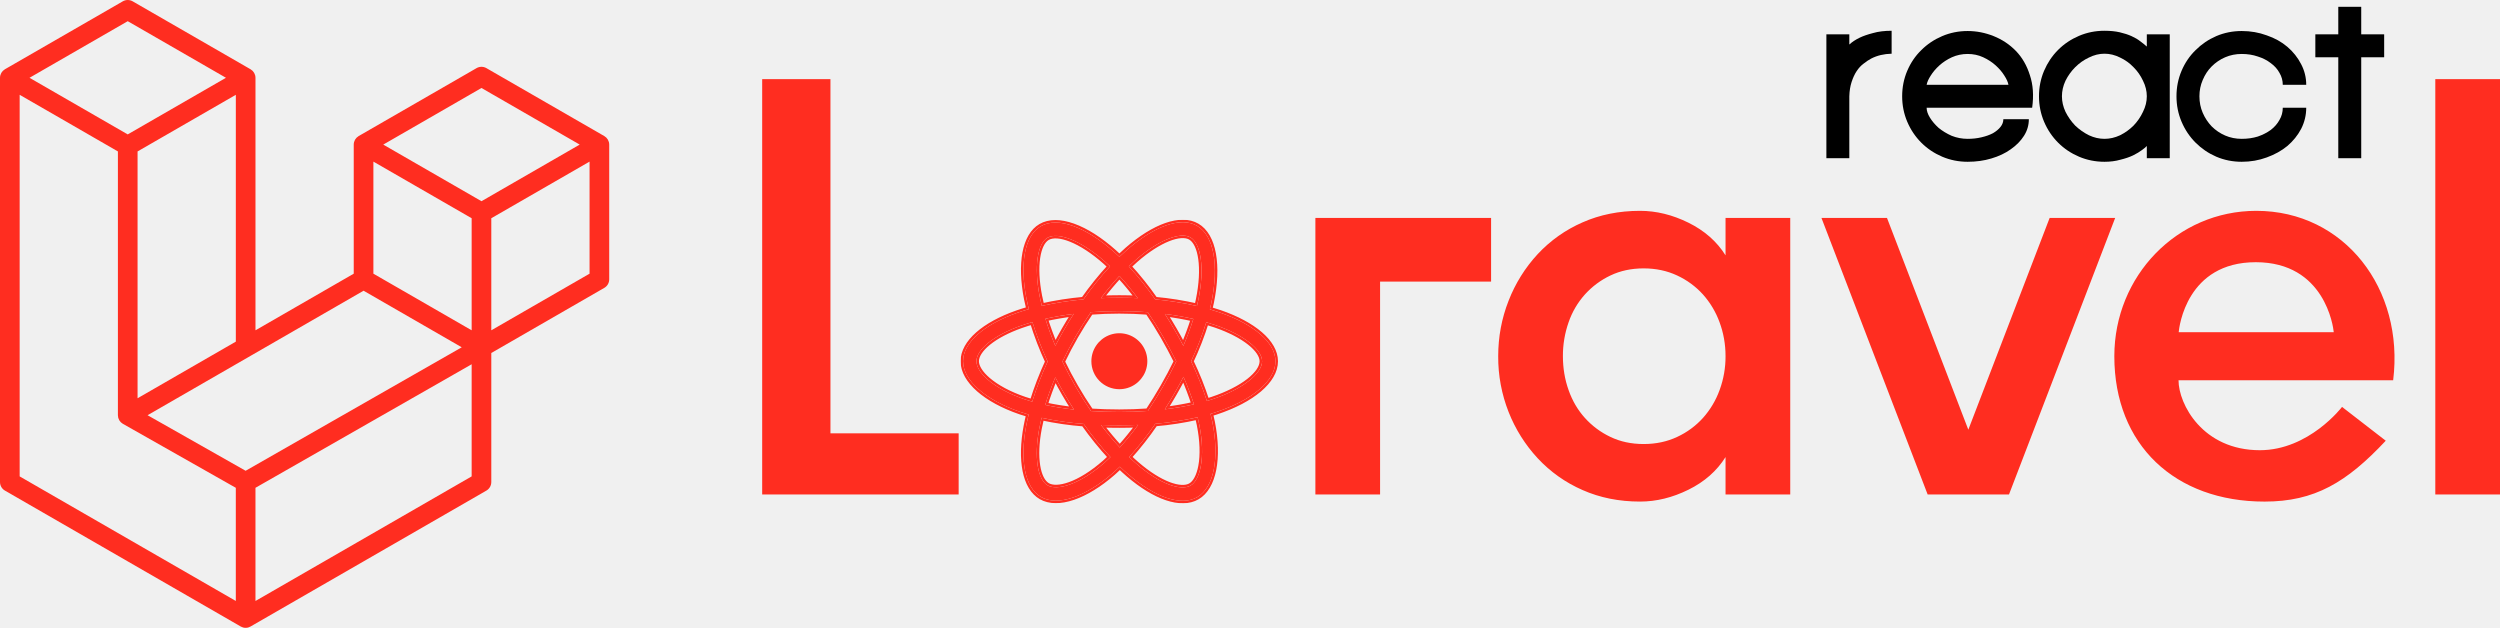
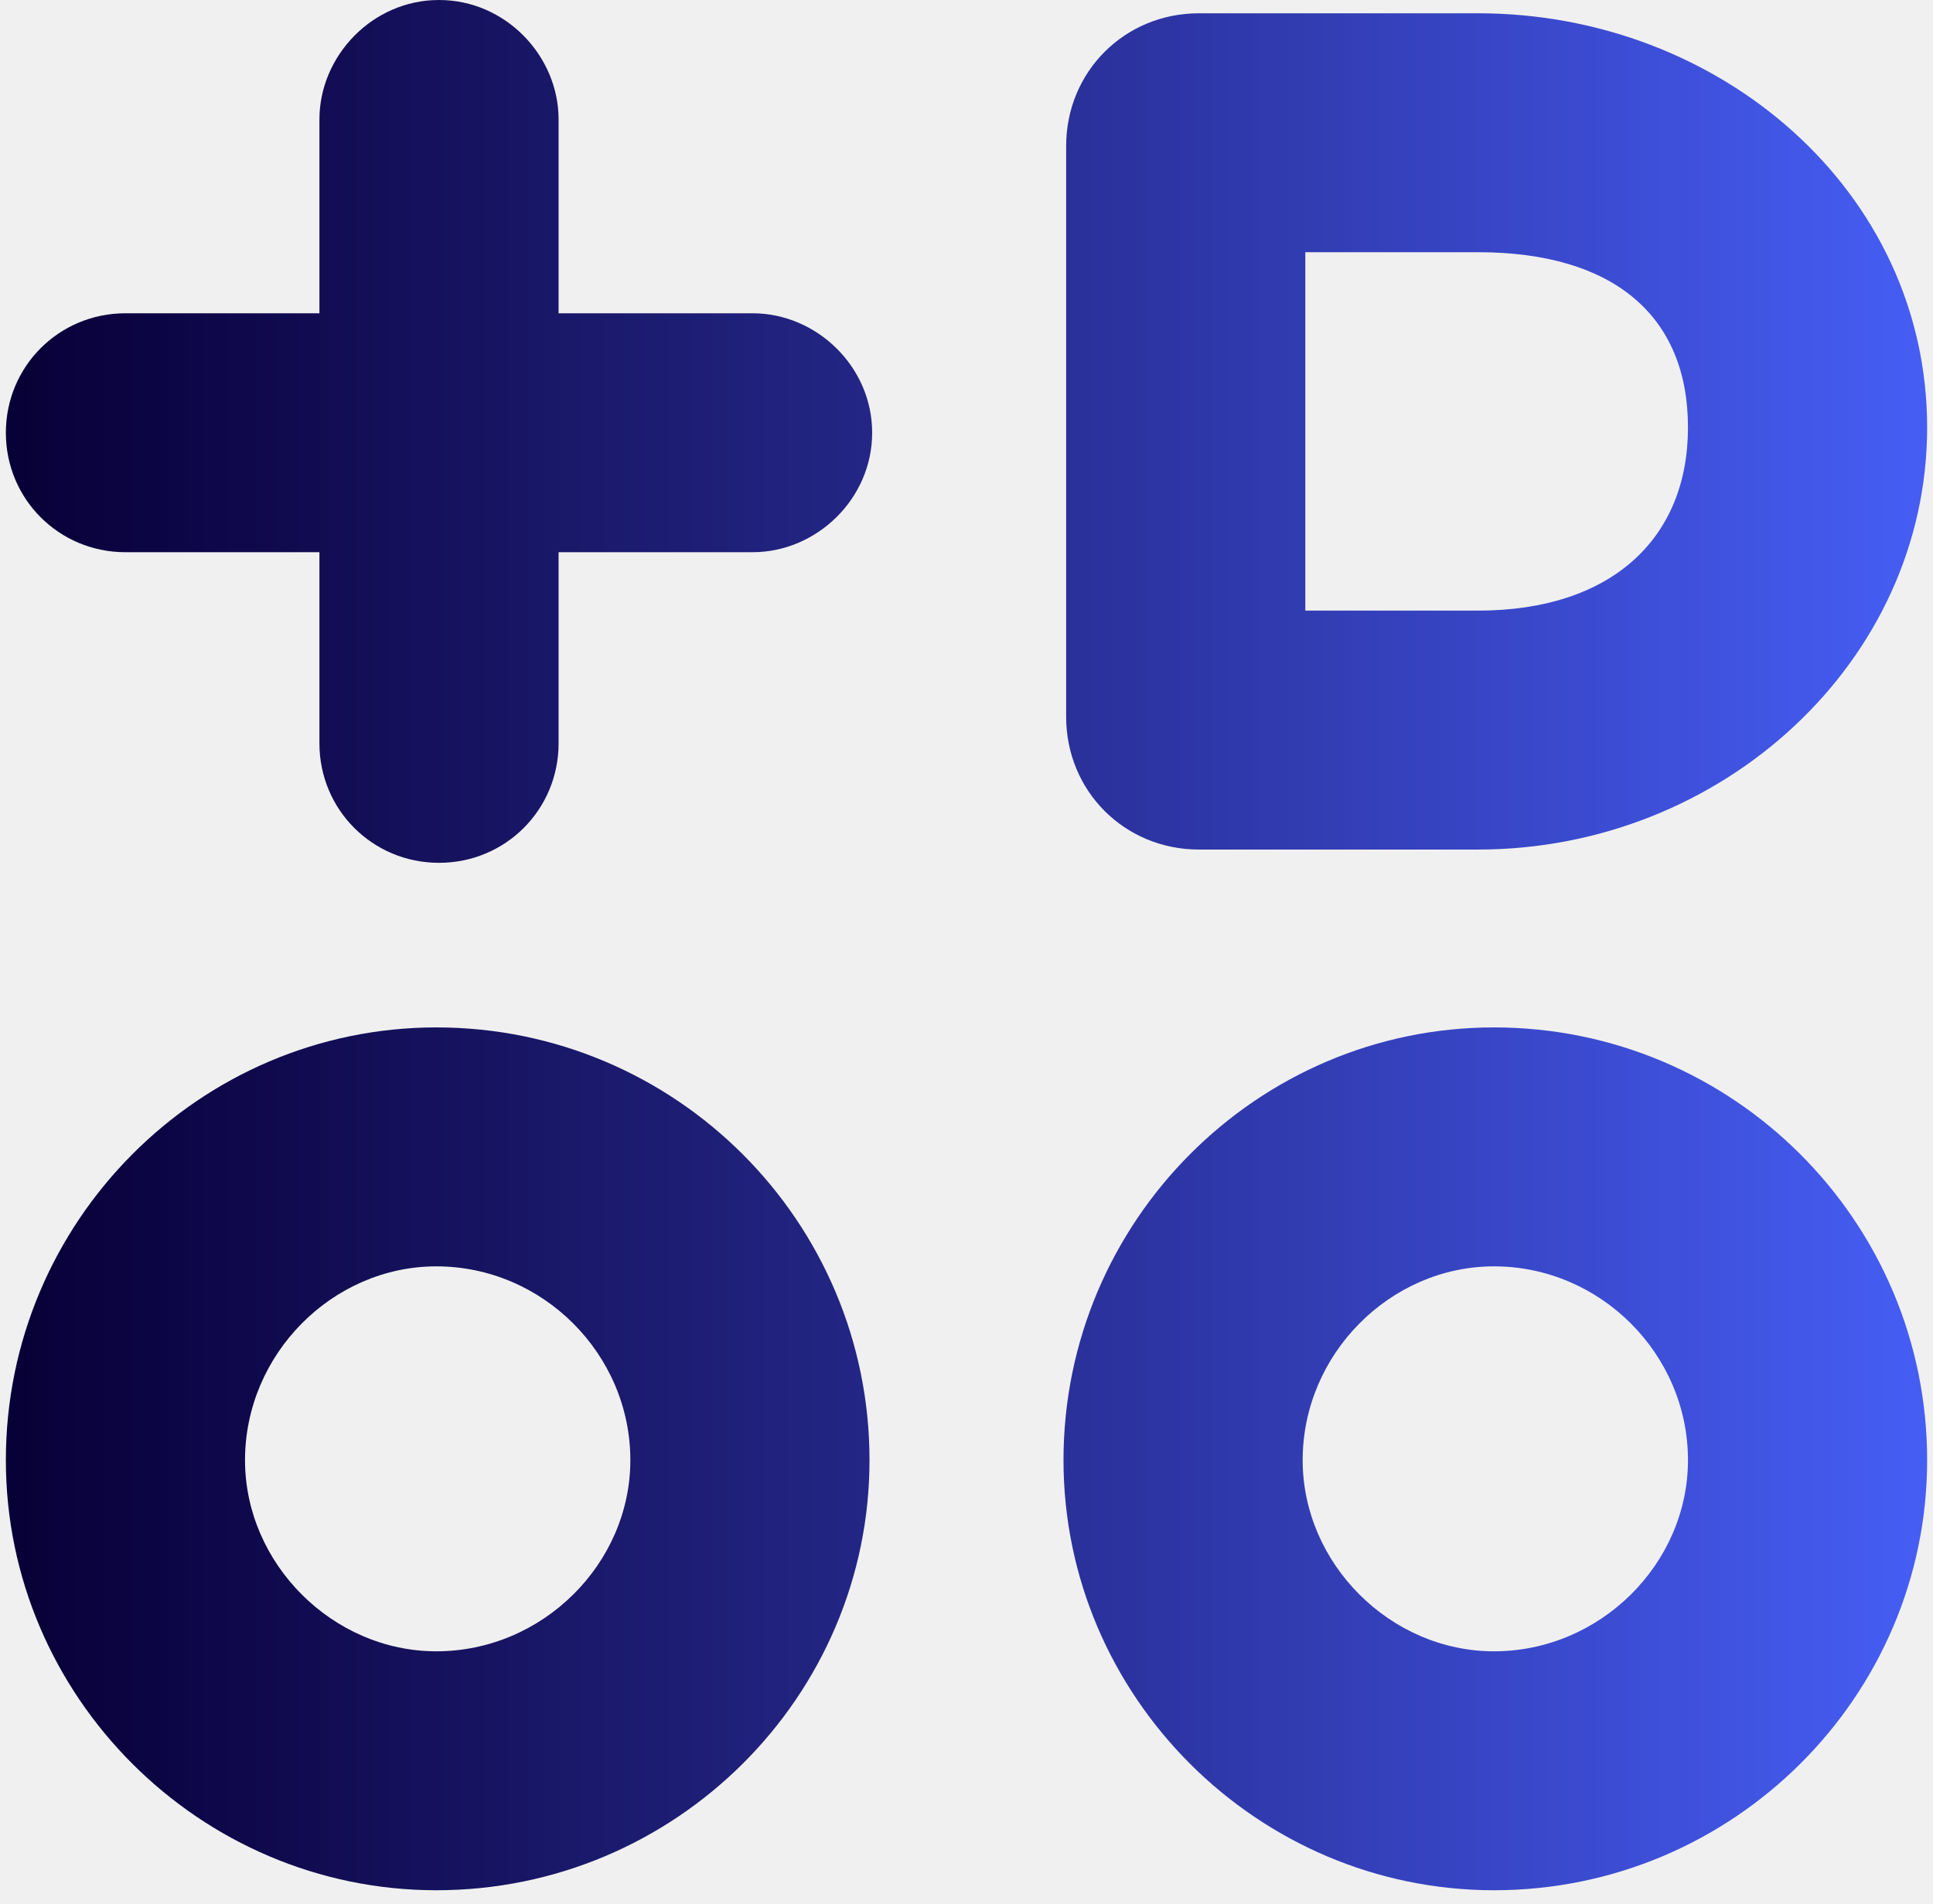
- <svg xmlns="http://www.w3.org/2000/svg" width="1991" height="500" viewBox="0 0 1991 500" fill="none">
-   <mask id="path-1-outside-1_1_7" maskUnits="userSpaceOnUse" x="765" y="175" width="253" height="226" fill="black">
-     <rect fill="white" x="765" y="175" width="253" height="226" />
-     <path d="M971.537 248.894C968.887 247.988 966.217 247.145 963.529 246.365C963.975 244.551 964.386 242.726 964.763 240.892C970.827 211.403 966.862 187.646 953.33 179.825C940.374 172.321 919.125 180.141 897.69 198.84C895.582 200.685 893.518 202.585 891.496 204.541C890.149 203.242 888.767 201.97 887.35 200.727C864.884 180.732 842.365 172.31 828.849 180.157C815.893 187.677 812.042 210.009 817.499 237.958C818.045 240.722 818.658 243.474 819.339 246.214C816.152 247.121 813.073 248.09 810.13 249.117C783.823 258.316 767 272.739 767 287.696C767 303.15 785.056 318.646 812.488 328.042C814.713 328.799 816.959 329.502 819.225 330.152C818.489 333.085 817.838 336.051 817.271 339.05C812.089 366.518 816.131 388.321 829.062 395.795C842.417 403.511 864.822 395.582 886.661 376.458C888.389 374.945 890.116 373.347 891.844 371.664C894.027 373.775 896.273 375.824 898.581 377.811C919.726 396.043 940.607 403.408 953.517 395.914C966.862 388.171 971.2 364.746 965.566 336.246C965.134 334.07 964.637 331.848 964.074 329.582C965.649 329.115 967.192 328.633 968.702 328.136C997.206 318.667 1015.78 303.358 1015.78 287.711C1015.76 272.682 998.403 258.165 971.537 248.894ZM904.681 206.873C923.043 190.854 940.208 184.531 948.033 189.05C956.362 193.865 959.601 213.279 954.367 238.741C954.021 240.399 953.648 242.053 953.247 243.701C942.289 241.208 931.177 239.449 919.985 238.435C913.577 229.204 906.553 220.417 898.959 212.133C900.818 210.33 902.722 208.576 904.671 206.873H904.681ZM840.453 300.476C842.702 304.829 845.053 309.129 847.507 313.376C850.005 317.708 852.608 321.977 855.317 326.182C847.616 325.345 839.963 324.111 832.389 322.487C834.586 315.376 837.292 307.991 840.453 300.476ZM840.453 275.429C837.343 268.074 834.711 260.84 832.55 253.853C839.65 252.262 847.216 250.962 855.104 249.977C852.461 254.102 849.918 258.288 847.475 262.534C845.033 266.781 842.687 271.079 840.437 275.429H840.453ZM846.102 287.955C849.377 281.124 852.905 274.425 856.685 267.857C860.461 261.292 864.481 254.878 868.745 248.614C876.146 248.054 883.733 247.759 891.398 247.759C899.063 247.759 906.697 248.054 914.093 248.619C918.311 254.869 922.307 261.261 926.08 267.795C929.853 274.328 933.427 280.996 936.803 287.799C933.472 294.654 929.906 301.381 926.106 307.981C922.336 314.545 918.363 320.978 914.186 327.281C906.801 327.799 899.156 328.084 891.382 328.084C883.609 328.084 876.109 327.84 868.859 327.369C864.564 321.084 860.511 314.642 856.7 308.043C852.89 301.444 849.352 294.748 846.087 287.955H846.102ZM935.305 313.303C937.81 308.957 940.215 304.553 942.519 300.093C945.678 307.255 948.467 314.576 950.874 322.025C943.21 323.751 935.462 325.074 927.661 325.99C930.293 321.813 932.842 317.584 935.305 313.303ZM942.416 275.434C940.121 271.063 937.736 266.744 935.258 262.477C932.84 258.269 930.319 254.113 927.697 250.008C935.632 251.013 943.245 252.35 950.381 253.983C948.087 261.262 945.428 268.421 942.416 275.434ZM891.502 219.747C896.677 225.401 901.563 231.314 906.143 237.461C896.347 236.994 886.545 236.994 876.736 237.461C881.572 231.066 886.521 225.131 891.502 219.747ZM834.198 189.366C842.521 184.536 860.924 191.439 880.323 208.682C881.561 209.786 882.81 210.941 884.054 212.139C876.422 220.421 869.348 229.201 862.878 238.42C851.711 239.426 840.621 241.157 829.678 243.602C829.046 241.059 828.476 238.499 827.968 235.922C823.278 211.962 826.382 193.901 834.198 189.366ZM822.065 319.89C819.992 319.299 817.945 318.658 815.924 317.967C803.796 313.821 793.779 308.411 786.901 302.518C780.744 297.237 777.624 291.966 777.624 287.696C777.624 278.621 791.13 267.043 813.654 259.191C816.483 258.207 819.337 257.307 822.215 256.491C825.561 267.242 829.612 277.759 834.343 287.976C829.555 298.333 825.454 308.994 822.065 319.89ZM879.659 368.436C870.004 376.894 860.333 382.89 851.808 385.911C844.148 388.622 838.048 388.7 834.363 386.569C826.517 382.035 823.252 364.523 827.704 341.035C828.232 338.271 828.837 335.507 829.518 332.743C840.57 335.124 851.771 336.75 863.044 337.609C869.577 346.876 876.71 355.706 884.396 364.041C882.852 365.559 881.271 367.021 879.659 368.436ZM891.797 356.402C886.76 350.955 881.732 344.927 876.83 338.449C881.594 338.636 886.445 338.729 891.382 338.729C896.451 338.729 901.468 338.62 906.412 338.397C901.849 344.643 896.971 350.652 891.797 356.402ZM956.331 371.219C954.849 379.221 951.869 384.559 948.184 386.694C940.342 391.244 923.577 385.331 905.5 369.736C903.427 367.954 901.354 366.041 899.244 364.036C906.781 355.668 913.747 346.803 920.094 337.501C931.429 336.54 942.685 334.8 953.781 332.292C954.289 334.344 954.738 336.355 955.128 338.325C957.621 350.918 957.979 362.31 956.331 371.219ZM965.349 318.024C963.991 318.475 962.591 318.911 961.171 319.336C957.692 308.535 953.483 297.983 948.572 287.753C953.299 277.659 957.343 267.26 960.679 256.626C963.224 257.367 965.696 258.145 968.075 258.969C991.096 266.908 1005.14 278.663 1005.14 287.696C1005.14 297.335 989.971 309.846 965.349 318.024Z" />
-   </mask>
-   <path d="M971.537 248.894C968.887 247.988 966.217 247.145 963.529 246.365C963.975 244.551 964.386 242.726 964.763 240.892C970.827 211.403 966.862 187.646 953.33 179.825C940.374 172.321 919.125 180.141 897.69 198.84C895.582 200.685 893.518 202.585 891.496 204.541C890.149 203.242 888.767 201.97 887.35 200.727C864.884 180.732 842.365 172.31 828.849 180.157C815.893 187.677 812.042 210.009 817.499 237.958C818.045 240.722 818.658 243.474 819.339 246.214C816.152 247.121 813.073 248.09 810.13 249.117C783.823 258.316 767 272.739 767 287.696C767 303.15 785.056 318.646 812.488 328.042C814.713 328.799 816.959 329.502 819.225 330.152C818.489 333.085 817.838 336.051 817.271 339.05C812.089 366.518 816.131 388.321 829.062 395.795C842.417 403.511 864.822 395.582 886.661 376.458C888.389 374.945 890.116 373.347 891.844 371.664C894.027 373.775 896.273 375.824 898.581 377.811C919.726 396.043 940.607 403.408 953.517 395.914C966.862 388.171 971.2 364.746 965.566 336.246C965.134 334.07 964.637 331.848 964.074 329.582C965.649 329.115 967.192 328.633 968.702 328.136C997.206 318.667 1015.78 303.358 1015.78 287.711C1015.76 272.682 998.403 258.165 971.537 248.894ZM904.681 206.873C923.043 190.854 940.208 184.531 948.033 189.05C956.362 193.865 959.601 213.279 954.367 238.741C954.021 240.399 953.648 242.053 953.247 243.701C942.289 241.208 931.177 239.449 919.985 238.435C913.577 229.204 906.553 220.417 898.959 212.133C900.818 210.33 902.722 208.576 904.671 206.873H904.681ZM840.453 300.476C842.702 304.829 845.053 309.129 847.507 313.376C850.005 317.708 852.608 321.977 855.317 326.182C847.616 325.345 839.963 324.111 832.389 322.487C834.586 315.376 837.292 307.991 840.453 300.476ZM840.453 275.429C837.343 268.074 834.711 260.84 832.55 253.853C839.65 252.262 847.216 250.962 855.104 249.977C852.461 254.102 849.918 258.288 847.475 262.534C845.033 266.781 842.687 271.079 840.437 275.429H840.453ZM846.102 287.955C849.377 281.124 852.905 274.425 856.685 267.857C860.461 261.292 864.481 254.878 868.745 248.614C876.146 248.054 883.733 247.759 891.398 247.759C899.063 247.759 906.697 248.054 914.093 248.619C918.311 254.869 922.307 261.261 926.08 267.795C929.853 274.328 933.427 280.996 936.803 287.799C933.472 294.654 929.906 301.381 926.106 307.981C922.336 314.545 918.363 320.978 914.186 327.281C906.801 327.799 899.156 328.084 891.382 328.084C883.609 328.084 876.109 327.84 868.859 327.369C864.564 321.084 860.511 314.642 856.7 308.043C852.89 301.444 849.352 294.748 846.087 287.955H846.102ZM935.305 313.303C937.81 308.957 940.215 304.553 942.519 300.093C945.678 307.255 948.467 314.576 950.874 322.025C943.21 323.751 935.462 325.074 927.661 325.99C930.293 321.813 932.842 317.584 935.305 313.303ZM942.416 275.434C940.121 271.063 937.736 266.744 935.258 262.477C932.84 258.269 930.319 254.113 927.697 250.008C935.632 251.013 943.245 252.35 950.381 253.983C948.087 261.262 945.428 268.421 942.416 275.434ZM891.502 219.747C896.677 225.401 901.563 231.314 906.143 237.461C896.347 236.994 886.545 236.994 876.736 237.461C881.572 231.066 886.521 225.131 891.502 219.747ZM834.198 189.366C842.521 184.536 860.924 191.439 880.323 208.682C881.561 209.786 882.81 210.941 884.054 212.139C876.422 220.421 869.348 229.201 862.878 238.42C851.711 239.426 840.621 241.157 829.678 243.602C829.046 241.059 828.476 238.499 827.968 235.922C823.278 211.962 826.382 193.901 834.198 189.366ZM822.065 319.89C819.992 319.299 817.945 318.658 815.924 317.967C803.796 313.821 793.779 308.411 786.901 302.518C780.744 297.237 777.624 291.966 777.624 287.696C777.624 278.621 791.13 267.043 813.654 259.191C816.483 258.207 819.337 257.307 822.215 256.491C825.561 267.242 829.612 277.759 834.343 287.976C829.555 298.333 825.454 308.994 822.065 319.89ZM879.659 368.436C870.004 376.894 860.333 382.89 851.808 385.911C844.148 388.622 838.048 388.7 834.363 386.569C826.517 382.035 823.252 364.523 827.704 341.035C828.232 338.271 828.837 335.507 829.518 332.743C840.57 335.124 851.771 336.75 863.044 337.609C869.577 346.876 876.71 355.706 884.396 364.041C882.852 365.559 881.271 367.021 879.659 368.436ZM891.797 356.402C886.76 350.955 881.732 344.927 876.83 338.449C881.594 338.636 886.445 338.729 891.382 338.729C896.451 338.729 901.468 338.62 906.412 338.397C901.849 344.643 896.971 350.652 891.797 356.402ZM956.331 371.219C954.849 379.221 951.869 384.559 948.184 386.694C940.342 391.244 923.577 385.331 905.5 369.736C903.427 367.954 901.354 366.041 899.244 364.036C906.781 355.668 913.747 346.803 920.094 337.501C931.429 336.54 942.685 334.8 953.781 332.292C954.289 334.344 954.738 336.355 955.128 338.325C957.621 350.918 957.979 362.31 956.331 371.219ZM965.349 318.024C963.991 318.475 962.591 318.911 961.171 319.336C957.692 308.535 953.483 297.983 948.572 287.753C953.299 277.659 957.343 267.26 960.679 256.626C963.224 257.367 965.696 258.145 968.075 258.969C991.096 266.908 1005.14 278.663 1005.14 287.696C1005.14 297.335 989.971 309.846 965.349 318.024Z" fill="#FF2D20" />
-   <path d="M971.537 248.894C968.887 247.988 966.217 247.145 963.529 246.365C963.975 244.551 964.386 242.726 964.763 240.892C970.827 211.403 966.862 187.646 953.33 179.825C940.374 172.321 919.125 180.141 897.69 198.84C895.582 200.685 893.518 202.585 891.496 204.541C890.149 203.242 888.767 201.97 887.35 200.727C864.884 180.732 842.365 172.31 828.849 180.157C815.893 187.677 812.042 210.009 817.499 237.958C818.045 240.722 818.658 243.474 819.339 246.214C816.152 247.121 813.073 248.09 810.13 249.117C783.823 258.316 767 272.739 767 287.696C767 303.15 785.056 318.646 812.488 328.042C814.713 328.799 816.959 329.502 819.225 330.152C818.489 333.085 817.838 336.051 817.271 339.05C812.089 366.518 816.131 388.321 829.062 395.795C842.417 403.511 864.822 395.582 886.661 376.458C888.389 374.945 890.116 373.347 891.844 371.664C894.027 373.775 896.273 375.824 898.581 377.811C919.726 396.043 940.607 403.408 953.517 395.914C966.862 388.171 971.2 364.746 965.566 336.246C965.134 334.07 964.637 331.848 964.074 329.582C965.649 329.115 967.192 328.633 968.702 328.136C997.206 318.667 1015.78 303.358 1015.78 287.711C1015.76 272.682 998.403 258.165 971.537 248.894ZM904.681 206.873C923.043 190.854 940.208 184.531 948.033 189.05C956.362 193.865 959.601 213.279 954.367 238.741C954.021 240.399 953.648 242.053 953.247 243.701C942.289 241.208 931.177 239.449 919.985 238.435C913.577 229.204 906.553 220.417 898.959 212.133C900.818 210.33 902.722 208.576 904.671 206.873H904.681ZM840.453 300.476C842.702 304.829 845.053 309.129 847.507 313.376C850.005 317.708 852.608 321.977 855.317 326.182C847.616 325.345 839.963 324.111 832.389 322.487C834.586 315.376 837.292 307.991 840.453 300.476ZM840.453 275.429C837.343 268.074 834.711 260.84 832.55 253.853C839.65 252.262 847.216 250.962 855.104 249.977C852.461 254.102 849.918 258.288 847.475 262.534C845.033 266.781 842.687 271.079 840.437 275.429H840.453ZM846.102 287.955C849.377 281.124 852.905 274.425 856.685 267.857C860.461 261.292 864.481 254.878 868.745 248.614C876.146 248.054 883.733 247.759 891.398 247.759C899.063 247.759 906.697 248.054 914.093 248.619C918.311 254.869 922.307 261.261 926.08 267.795C929.853 274.328 933.427 280.996 936.803 287.799C933.472 294.654 929.906 301.381 926.106 307.981C922.336 314.545 918.363 320.978 914.186 327.281C906.801 327.799 899.156 328.084 891.382 328.084C883.609 328.084 876.109 327.84 868.859 327.369C864.564 321.084 860.511 314.642 856.7 308.043C852.89 301.444 849.352 294.748 846.087 287.955H846.102ZM935.305 313.303C937.81 308.957 940.215 304.553 942.519 300.093C945.678 307.255 948.467 314.576 950.874 322.025C943.21 323.751 935.462 325.074 927.661 325.99C930.293 321.813 932.842 317.584 935.305 313.303ZM942.416 275.434C940.121 271.063 937.736 266.744 935.258 262.477C932.84 258.269 930.319 254.113 927.697 250.008C935.632 251.013 943.245 252.35 950.381 253.983C948.087 261.262 945.428 268.421 942.416 275.434ZM891.502 219.747C896.677 225.401 901.563 231.314 906.143 237.461C896.347 236.994 886.545 236.994 876.736 237.461C881.572 231.066 886.521 225.131 891.502 219.747ZM834.198 189.366C842.521 184.536 860.924 191.439 880.323 208.682C881.561 209.786 882.81 210.941 884.054 212.139C876.422 220.421 869.348 229.201 862.878 238.42C851.711 239.426 840.621 241.157 829.678 243.602C829.046 241.059 828.476 238.499 827.968 235.922C823.278 211.962 826.382 193.901 834.198 189.366ZM822.065 319.89C819.992 319.299 817.945 318.658 815.924 317.967C803.796 313.821 793.779 308.411 786.901 302.518C780.744 297.237 777.624 291.966 777.624 287.696C777.624 278.621 791.13 267.043 813.654 259.191C816.483 258.207 819.337 257.307 822.215 256.491C825.561 267.242 829.612 277.759 834.343 287.976C829.555 298.333 825.454 308.994 822.065 319.89ZM879.659 368.436C870.004 376.894 860.333 382.89 851.808 385.911C844.148 388.622 838.048 388.7 834.363 386.569C826.517 382.035 823.252 364.523 827.704 341.035C828.232 338.271 828.837 335.507 829.518 332.743C840.57 335.124 851.771 336.75 863.044 337.609C869.577 346.876 876.71 355.706 884.396 364.041C882.852 365.559 881.271 367.021 879.659 368.436ZM891.797 356.402C886.76 350.955 881.732 344.927 876.83 338.449C881.594 338.636 886.445 338.729 891.382 338.729C896.451 338.729 901.468 338.62 906.412 338.397C901.849 344.643 896.971 350.652 891.797 356.402ZM956.331 371.219C954.849 379.221 951.869 384.559 948.184 386.694C940.342 391.244 923.577 385.331 905.5 369.736C903.427 367.954 901.354 366.041 899.244 364.036C906.781 355.668 913.747 346.803 920.094 337.501C931.429 336.54 942.685 334.8 953.781 332.292C954.289 334.344 954.738 336.355 955.128 338.325C957.621 350.918 957.979 362.31 956.331 371.219ZM965.349 318.024C963.991 318.475 962.591 318.911 961.171 319.336C957.692 308.535 953.483 297.983 948.572 287.753C953.299 277.659 957.343 267.26 960.679 256.626C963.224 257.367 965.696 258.145 968.075 258.969C991.096 266.908 1005.14 278.663 1005.14 287.696C1005.14 297.335 989.971 309.846 965.349 318.024Z" stroke="#FF2D20" stroke-width="4" mask="url(#path-1-outside-1_1_7)" />
-   <path d="M891.382 309.96C895.793 309.974 900.109 308.679 903.783 306.24C907.457 303.8 910.325 300.324 912.023 296.253C913.721 292.182 914.172 287.699 913.321 283.372C912.469 279.044 910.352 275.066 907.239 271.943C904.125 268.819 900.154 266.689 895.829 265.823C891.504 264.957 887.02 265.394 882.944 267.079C878.867 268.764 875.383 271.62 872.931 275.286C870.479 278.953 869.17 283.264 869.17 287.675C869.164 290.597 869.733 293.492 870.847 296.193C871.96 298.895 873.595 301.351 875.658 303.421C877.72 305.49 880.171 307.133 882.869 308.255C885.567 309.377 888.46 309.957 891.382 309.96Z" fill="#FF2D20" />
-   <path fill-rule="evenodd" clip-rule="evenodd" d="M484.904 113.113C485.084 113.78 485.176 114.467 485.178 115.157V222.481C485.178 223.859 484.815 225.212 484.125 226.404C483.435 227.596 482.443 228.584 481.25 229.27L391.267 281.132V383.926C391.267 386.724 389.782 389.306 387.359 390.715L199.527 498.958C199.097 499.202 198.628 499.359 198.159 499.525C197.984 499.584 197.817 499.691 197.632 499.74C196.319 500.087 194.939 500.087 193.626 499.74C193.411 499.682 193.215 499.564 193.01 499.486C192.58 499.33 192.131 499.193 191.72 498.958L3.928 390.715C2.735 390.029 1.744 389.04 1.054 387.848C0.365 386.656 0.001 385.304 0 383.926L0 61.955C0 61.251 0.098 60.566 0.274 59.901C0.332 59.676 0.469 59.471 0.547 59.246C0.694 58.835 0.831 58.414 1.046 58.033C1.192 57.779 1.407 57.573 1.583 57.338C1.808 57.025 2.013 56.703 2.277 56.429C2.501 56.204 2.795 56.038 3.049 55.842C3.332 55.607 3.586 55.353 3.908 55.167L97.819 1.045C99.008 0.36 100.356 0 101.728 0C103.099 0 104.447 0.36 105.636 1.045L199.537 55.167H199.557C199.869 55.363 200.133 55.607 200.417 55.832C200.671 56.028 200.954 56.204 201.179 56.419C201.452 56.703 201.648 57.025 201.882 57.338C202.048 57.573 202.273 57.779 202.41 58.033C202.635 58.424 202.762 58.835 202.918 59.246C202.996 59.471 203.133 59.676 203.192 59.911C203.371 60.578 203.463 61.265 203.465 61.955V263.055L281.713 217.952V115.148C281.713 114.463 281.81 113.768 281.986 113.113C282.055 112.878 282.182 112.673 282.26 112.448C282.416 112.037 282.553 111.617 282.768 111.235C282.915 110.981 283.13 110.775 283.296 110.541C283.53 110.228 283.726 109.905 283.999 109.631C284.224 109.406 284.507 109.24 284.761 109.044C285.054 108.809 285.309 108.555 285.621 108.369L379.542 54.248C380.73 53.562 382.078 53.201 383.45 53.201C384.822 53.201 386.17 53.562 387.359 54.248L481.26 108.369C481.592 108.565 481.846 108.809 482.139 109.034C482.383 109.23 482.667 109.406 482.891 109.621C483.165 109.905 483.36 110.228 483.595 110.541C483.771 110.775 483.986 110.981 484.123 111.235C484.347 111.617 484.474 112.037 484.631 112.448C484.719 112.673 484.846 112.878 484.904 113.113ZM469.524 217.952V128.705L436.664 147.642L391.267 173.808V263.055L469.534 217.952H469.524ZM375.623 379.397V290.091L330.969 315.621L203.455 388.475V478.622L375.623 379.397ZM15.653 75.503V379.397L187.802 478.612V388.485L97.868 337.532L97.839 337.513L97.8 337.493C97.497 337.317 97.243 337.063 96.959 336.847C96.715 336.652 96.432 336.495 96.217 336.28L96.197 336.251C95.943 336.006 95.767 335.703 95.552 335.429C95.357 335.165 95.122 334.94 94.966 334.666L94.956 334.637C94.78 334.343 94.673 333.991 94.546 333.659C94.419 333.365 94.253 333.091 94.175 332.778C94.077 332.407 94.057 332.006 94.018 331.624C93.979 331.331 93.901 331.037 93.901 330.744V120.606L48.514 94.43L15.653 75.503ZM101.737 16.872L23.5 61.955L101.718 107.039L179.946 61.946L101.718 16.872H101.737ZM142.425 298.23L187.812 272.074V75.503L154.951 94.44L109.554 120.606V317.177L142.425 298.23ZM383.45 70.074L305.222 115.157L383.45 160.241L461.668 115.148L383.45 70.074ZM375.623 173.808L330.227 147.642L297.366 128.705V217.952L342.753 244.108L375.623 263.055V173.808ZM195.619 374.927L310.362 309.351L367.719 276.583L289.549 231.529L199.547 283.401L117.518 330.675L195.619 374.927Z" fill="#FF2D20" />
-   <path fill-rule="evenodd" clip-rule="evenodd" d="M661.371 63V345.115H763.474V393.787H607V63H661.371ZM1047.57 393.787V173.576H1187.5V224.268H1099.09V393.811H1047.57V393.787ZM1374.22 203.347V173.576H1425.75V393.799H1374.22V364.016C1367.29 375.045 1357.45 383.712 1344.68 390.004C1331.92 396.308 1319.08 399.454 1306.15 399.454C1289.45 399.454 1274.17 396.394 1260.3 390.249C1246.79 384.36 1234.64 375.751 1224.61 364.958C1214.66 354.224 1206.81 341.728 1201.45 328.112C1195.88 313.965 1193.07 298.88 1193.17 283.675C1193.17 268.251 1195.93 253.513 1201.45 239.484C1206.77 225.777 1214.62 213.193 1224.6 202.393C1234.64 191.605 1246.79 183 1260.3 177.114C1274.17 170.969 1289.45 167.909 1306.15 167.909C1319.07 167.909 1331.92 171.055 1344.68 177.359C1357.45 183.663 1367.29 192.318 1374.22 203.347ZM1369.5 310.619C1372.67 301.995 1374.27 292.875 1374.22 283.688C1374.22 274.225 1372.63 265.252 1369.5 256.757C1366.54 248.576 1362.06 241.035 1356.27 234.538C1350.5 228.166 1343.5 223.021 1335.7 219.408C1327.67 215.638 1318.75 213.74 1308.99 213.74C1299.22 213.74 1290.39 215.638 1282.52 219.408C1274.81 223.064 1267.9 228.206 1262.19 234.538C1256.42 241.001 1252 248.551 1249.2 256.744C1246.17 265.399 1244.65 274.508 1244.7 283.675C1244.7 293.126 1246.18 302.111 1249.2 310.606C1252.18 319.126 1256.52 326.52 1262.19 332.824C1267.9 339.159 1274.81 344.302 1282.52 347.955C1290.39 351.737 1299.22 353.623 1308.99 353.623C1318.75 353.623 1327.67 351.737 1335.7 347.955C1343.51 344.346 1350.5 339.2 1356.27 332.824C1362.06 326.332 1366.54 318.795 1369.5 310.619ZM1632.33 173.576H1684.52L1599.96 393.799H1535.18L1450.61 173.576H1502.8L1567.57 342.214L1632.33 173.576ZM1796.91 167.909C1867.06 167.909 1914.91 230.07 1905.92 302.821H1734.98C1734.98 321.819 1754.17 358.544 1799.74 358.544C1838.92 358.544 1865.19 324.084 1865.2 324.06L1900.01 350.991C1868.89 384.202 1843.4 399.467 1803.49 399.467C1732.19 399.467 1683.85 354.369 1683.85 283.688C1683.85 219.751 1733.82 167.909 1796.91 167.909ZM1735.11 264.542H1858.6C1858.22 260.307 1851.52 208.819 1796.49 208.819C1741.45 208.819 1735.51 260.307 1735.11 264.542ZM1939.47 393.787V63H1991V393.787H1939.47Z" fill="#FF2D20" />
-   <path d="M1472.8 35.462C1474.96 33.432 1477.74 31.605 1481.12 29.981C1483.96 28.628 1487.48 27.41 1491.68 26.327C1495.87 25.109 1500.81 24.5 1506.49 24.5V42.77C1500.4 42.905 1494.99 44.191 1490.25 46.627C1488.22 47.71 1486.19 49.063 1484.16 50.687C1482.13 52.176 1480.31 54.138 1478.68 56.574C1477.06 59.01 1475.71 61.92 1474.62 65.303C1473.54 68.551 1472.93 72.34 1472.8 76.671V126H1454.53V27.342H1472.8V35.462Z" fill="black" />
-   <path d="M1615.77 94.941C1615.77 99.678 1614.49 104.076 1611.91 108.136C1609.34 112.196 1605.82 115.782 1601.36 118.895C1597.03 122.008 1591.89 124.444 1585.93 126.203C1580.11 127.962 1573.82 128.842 1567.05 128.842C1559.88 128.842 1553.11 127.489 1546.75 124.782C1540.39 122.075 1534.84 118.354 1530.11 113.617C1525.37 108.88 1521.65 103.332 1518.94 96.971C1516.23 90.61 1514.88 83.844 1514.88 76.671C1514.88 69.498 1516.23 62.732 1518.94 56.371C1521.65 50.01 1525.37 44.529 1530.11 39.928C1534.84 35.191 1540.39 31.47 1546.75 28.763C1553.11 26.056 1559.88 24.703 1567.05 24.703C1574.09 24.703 1580.99 26.056 1587.76 28.763C1594.52 31.47 1600.41 35.394 1605.42 40.537C1610.43 45.68 1614.15 52.108 1616.58 59.822C1619.15 67.401 1619.76 76.062 1618.41 85.806H1534.37C1534.37 88.242 1535.25 90.881 1537.01 93.723C1538.77 96.565 1541.07 99.272 1543.91 101.843C1546.89 104.279 1550.34 106.377 1554.26 108.136C1558.32 109.76 1562.59 110.572 1567.05 110.572C1570.98 110.572 1574.63 110.166 1578.01 109.354C1581.53 108.542 1584.58 107.459 1587.15 106.106C1589.72 104.617 1591.75 102.926 1593.24 101.031C1594.73 99.136 1595.47 97.106 1595.47 94.941H1615.77ZM1599.53 67.536C1599.13 65.371 1598.04 62.935 1596.28 60.228C1594.52 57.386 1592.22 54.679 1589.38 52.108C1586.54 49.537 1583.22 47.371 1579.43 45.612C1575.65 43.853 1571.52 42.973 1567.05 42.973C1562.59 42.973 1558.39 43.853 1554.47 45.612C1550.68 47.371 1547.36 49.537 1544.52 52.108C1541.68 54.679 1539.38 57.386 1537.62 60.228C1535.86 62.935 1534.77 65.371 1534.37 67.536H1599.53Z" fill="black" />
-   <path d="M1709.72 126V116.256C1709.04 117.068 1707.76 118.151 1705.86 119.504C1704.1 120.857 1701.74 122.278 1698.76 123.767C1695.92 125.12 1692.53 126.271 1688.61 127.218C1684.82 128.301 1680.62 128.842 1676.02 128.842C1668.85 128.842 1662.08 127.489 1655.72 124.782C1649.36 122.075 1643.81 118.354 1639.08 113.617C1634.34 108.88 1630.62 103.332 1627.91 96.971C1625.21 90.61 1623.85 83.844 1623.85 76.671C1623.85 69.498 1625.21 62.732 1627.91 56.371C1630.62 50.01 1634.34 44.462 1639.08 39.725C1643.81 34.988 1649.36 31.267 1655.72 28.56C1662.08 25.853 1668.85 24.5 1676.02 24.5C1680.62 24.5 1684.68 24.906 1688.2 25.718C1691.72 26.53 1694.83 27.545 1697.54 28.763C1700.25 29.981 1702.55 31.334 1704.44 32.823C1706.47 34.312 1708.23 35.733 1709.72 37.086V27.342H1727.99V126H1709.72ZM1642.12 76.671C1642.12 80.866 1643.07 84.994 1644.96 89.054C1646.99 93.114 1649.57 96.768 1652.68 100.016C1655.93 103.129 1659.58 105.7 1663.64 107.73C1667.7 109.625 1671.83 110.572 1676.02 110.572C1680.22 110.572 1684.35 109.625 1688.41 107.73C1692.47 105.7 1696.05 103.129 1699.16 100.016C1702.28 96.768 1704.78 93.114 1706.68 89.054C1708.71 84.994 1709.72 80.866 1709.72 76.671C1709.72 72.476 1708.71 68.348 1706.68 64.288C1704.78 60.228 1702.28 56.642 1699.16 53.529C1696.05 50.281 1692.47 47.71 1688.41 45.815C1684.35 43.785 1680.22 42.77 1676.02 42.77C1671.83 42.77 1667.7 43.785 1663.64 45.815C1659.58 47.71 1655.93 50.281 1652.68 53.529C1649.57 56.642 1646.99 60.228 1644.96 64.288C1643.07 68.348 1642.12 72.476 1642.12 76.671Z" fill="black" />
-   <path d="M1836.68 85.806C1836.68 91.761 1835.32 97.377 1832.62 102.655C1829.91 107.798 1826.25 112.331 1821.65 116.256C1817.05 120.045 1811.57 123.09 1805.21 125.391C1798.98 127.692 1792.35 128.842 1785.32 128.842C1778.14 128.842 1771.38 127.489 1765.02 124.782C1758.79 122.075 1753.31 118.354 1748.57 113.617C1743.84 108.88 1740.11 103.332 1737.41 96.971C1734.7 90.61 1733.35 83.844 1733.35 76.671C1733.35 69.498 1734.7 62.732 1737.41 56.371C1740.11 50.01 1743.84 44.529 1748.57 39.928C1753.31 35.191 1758.79 31.47 1765.02 28.763C1771.38 26.056 1778.14 24.703 1785.32 24.703C1792.35 24.703 1798.98 25.853 1805.21 28.154C1811.57 30.319 1817.05 33.364 1821.65 37.289C1826.25 41.214 1829.91 45.815 1832.62 51.093C1835.32 56.236 1836.68 61.717 1836.68 67.536H1818C1818 64.153 1817.12 60.972 1815.36 57.995C1813.74 55.018 1811.44 52.446 1808.46 50.281C1805.48 47.98 1802.03 46.221 1798.11 45.003C1794.18 43.65 1789.92 42.973 1785.32 42.973C1780.58 42.973 1776.18 43.853 1772.12 45.612C1768.06 47.371 1764.47 49.807 1761.36 52.92C1758.38 55.897 1756.02 59.484 1754.26 63.679C1752.5 67.739 1751.62 72.07 1751.62 76.671C1751.62 81.408 1752.5 85.806 1754.26 89.866C1756.02 93.926 1758.38 97.512 1761.36 100.625C1764.47 103.738 1768.06 106.174 1772.12 107.933C1776.18 109.692 1780.58 110.572 1785.32 110.572C1789.92 110.572 1794.18 109.963 1798.11 108.745C1802.03 107.392 1805.48 105.632 1808.46 103.467C1811.44 101.166 1813.74 98.527 1815.36 95.55C1817.12 92.573 1818 89.325 1818 85.806H1836.68Z" fill="black" />
-   <path d="M1862.21 126V45.612H1843.94V27.342H1862.21V5.418H1880.48V27.342H1898.75V45.612H1880.48V126H1862.21Z" fill="black" />
+ <svg xmlns="http://www.w3.org/2000/svg" width="132" height="130" viewBox="0 0 132 130" fill="none">
+   <path d="M38.145 50.772V37.717H51.392C55.747 37.717 59.558 34.09 59.558 29.557C59.558 25.023 55.747 21.397 51.392 21.397H38.145V8.16C38.145 3.808 34.516 0 29.979 0C25.442 0 21.813 3.808 21.813 8.16V21.397H8.566C4.029 21.397 0.4 25.023 0.4 29.557C0.4 34.09 4.029 37.717 8.566 37.717H21.813V50.772C21.813 55.306 25.442 58.932 29.979 58.932C34.516 58.932 38.145 55.306 38.145 50.772ZM0.4 99.731C0.4 115.87 13.647 129.107 29.797 129.107C46.13 129.107 59.377 115.87 59.377 99.731C59.377 83.412 46.13 70.174 29.797 70.174C13.647 70.174 0.4 83.412 0.4 99.731ZM16.732 99.731C16.732 92.478 22.72 86.494 29.797 86.494C37.056 86.494 43.045 92.478 43.045 99.731C43.045 106.803 37.056 112.787 29.797 112.787C22.72 112.787 16.732 106.803 16.732 99.731Z" fill="url(#paint0_linear_1_30)" />
+   <path d="M72.805 9.973V48.959C72.805 54.036 76.797 58.026 81.878 58.026H100.932C117.627 58.026 131.6 45.151 131.6 29.194C131.6 13.056 117.446 0.907 100.932 0.907H81.878C76.797 0.907 72.805 4.896 72.805 9.973ZM72.624 99.731C72.624 115.87 85.871 129.107 102.021 129.107C118.353 129.107 131.6 115.87 131.6 99.731C131.6 83.412 118.353 70.174 102.021 70.174C85.871 70.174 72.624 83.412 72.624 99.731ZM88.956 99.731C88.956 92.478 94.944 86.494 102.021 86.494C109.28 86.494 115.268 92.478 115.268 99.731C115.268 106.803 109.28 112.787 102.021 112.787C94.944 112.787 88.956 106.803 88.956 99.731ZM89.137 41.706V17.226H100.932C110.187 17.226 115.268 21.578 115.268 29.194C115.268 36.81 110.006 41.706 100.932 41.706H89.137Z" fill="url(#paint1_linear_1_30)" />
+   <defs>
+     <linearGradient id="paint0_linear_1_30" x1="0.4" y1="0" x2="134.12" y2="0" gradientUnits="userSpaceOnUse">
+       <stop stop-color="#080137" />
+       <stop offset="0.024" stop-color="#09023B" />
+       <stop offset="0.048" stop-color="#0B033F" />
+       <stop offset="0.071" stop-color="#0C0543" />
+       <stop offset="0.095" stop-color="#0D0647" />
+       <stop offset="0.119" stop-color="#0F084B" />
+       <stop offset="0.143" stop-color="#100A4F" />
+       <stop offset="0.167" stop-color="#120D54" />
+       <stop offset="0.19" stop-color="#130F58" />
+       <stop offset="0.214" stop-color="#15115C" />
+       <stop offset="0.238" stop-color="#161360" />
+       <stop offset="0.262" stop-color="#181565" />
+       <stop offset="0.286" stop-color="#191869" />
+       <stop offset="0.31" stop-color="#1B1A6E" />
+       <stop offset="0.333" stop-color="#1C1C72" />
+       <stop offset="0.357" stop-color="#1E1E76" />
+       <stop offset="0.381" stop-color="#20217B" />
+       <stop offset="0.405" stop-color="#21237F" />
+       <stop offset="0.429" stop-color="#232584" />
+       <stop offset="0.452" stop-color="#242789" />
+       <stop offset="0.476" stop-color="#262A8D" />
+       <stop offset="0.5" stop-color="#272C92" />
+       <stop offset="0.524" stop-color="#292E97" />
+       <stop offset="0.548" stop-color="#2A319B" />
+       <stop offset="0.571" stop-color="#2C33A0" />
+       <stop offset="0.595" stop-color="#2D35A5" />
+       <stop offset="0.619" stop-color="#2F38A9" />
+       <stop offset="0.643" stop-color="#313AAE" />
+       <stop offset="0.667" stop-color="#323DB3" />
+       <stop offset="0.69" stop-color="#343FB8" />
+       <stop offset="0.714" stop-color="#3541BD" />
+       <stop offset="0.738" stop-color="#3744C2" />
+       <stop offset="0.762" stop-color="#3846C7" />
+       <stop offset="0.786" stop-color="#3A49CC" />
+       <stop offset="0.81" stop-color="#3B4BD1" />
+       <stop offset="0.833" stop-color="#3D4ED6" />
+       <stop offset="0.857" stop-color="#3E50DB" />
+       <stop offset="0.881" stop-color="#4053E0" />
+       <stop offset="0.905" stop-color="#4156E5" />
+       <stop offset="0.929" stop-color="#4358EA" />
+       <stop offset="0.952" stop-color="#445BEF" />
+       <stop offset="0.976" stop-color="#465DF4" />
+       <stop offset="1" stop-color="#4760F9" />
+     </linearGradient>
+     <linearGradient id="paint1_linear_1_30" x1="0.4" y1="2.35458e-06" x2="134.12" y2="2.35458e-06" gradientUnits="userSpaceOnUse">
+       <stop stop-color="#080137" />
+       <stop offset="0.024" stop-color="#09023B" />
+       <stop offset="0.048" stop-color="#0B033F" />
+       <stop offset="0.071" stop-color="#0C0543" />
+       <stop offset="0.095" stop-color="#0D0647" />
+       <stop offset="0.119" stop-color="#0F084B" />
+       <stop offset="0.143" stop-color="#100A4F" />
+       <stop offset="0.167" stop-color="#120D54" />
+       <stop offset="0.19" stop-color="#130F58" />
+       <stop offset="0.214" stop-color="#15115C" />
+       <stop offset="0.238" stop-color="#161360" />
+       <stop offset="0.262" stop-color="#181565" />
+       <stop offset="0.286" stop-color="#191869" />
+       <stop offset="0.31" stop-color="#1B1A6E" />
+       <stop offset="0.333" stop-color="#1C1C72" />
+       <stop offset="0.357" stop-color="#1E1E76" />
+       <stop offset="0.381" stop-color="#20217B" />
+       <stop offset="0.405" stop-color="#21237F" />
+       <stop offset="0.429" stop-color="#232584" />
+       <stop offset="0.452" stop-color="#242789" />
+       <stop offset="0.476" stop-color="#262A8D" />
+       <stop offset="0.5" stop-color="#272C92" />
+       <stop offset="0.524" stop-color="#292E97" />
+       <stop offset="0.548" stop-color="#2A319B" />
+       <stop offset="0.571" stop-color="#2C33A0" />
+       <stop offset="0.595" stop-color="#2D35A5" />
+       <stop offset="0.619" stop-color="#2F38A9" />
+       <stop offset="0.643" stop-color="#313AAE" />
+       <stop offset="0.667" stop-color="#323DB3" />
+       <stop offset="0.69" stop-color="#343FB8" />
+       <stop offset="0.714" stop-color="#3541BD" />
+       <stop offset="0.738" stop-color="#3744C2" />
+       <stop offset="0.762" stop-color="#3846C7" />
+       <stop offset="0.786" stop-color="#3A49CC" />
+       <stop offset="0.81" stop-color="#3B4BD1" />
+       <stop offset="0.833" stop-color="#3D4ED6" />
+       <stop offset="0.857" stop-color="#3E50DB" />
+       <stop offset="0.881" stop-color="#4053E0" />
+       <stop offset="0.905" stop-color="#4156E5" />
+       <stop offset="0.929" stop-color="#4358EA" />
+       <stop offset="0.952" stop-color="#445BEF" />
+       <stop offset="0.976" stop-color="#465DF4" />
+       <stop offset="1" stop-color="#4760F9" />
+     </linearGradient>
+   </defs>
</svg>
